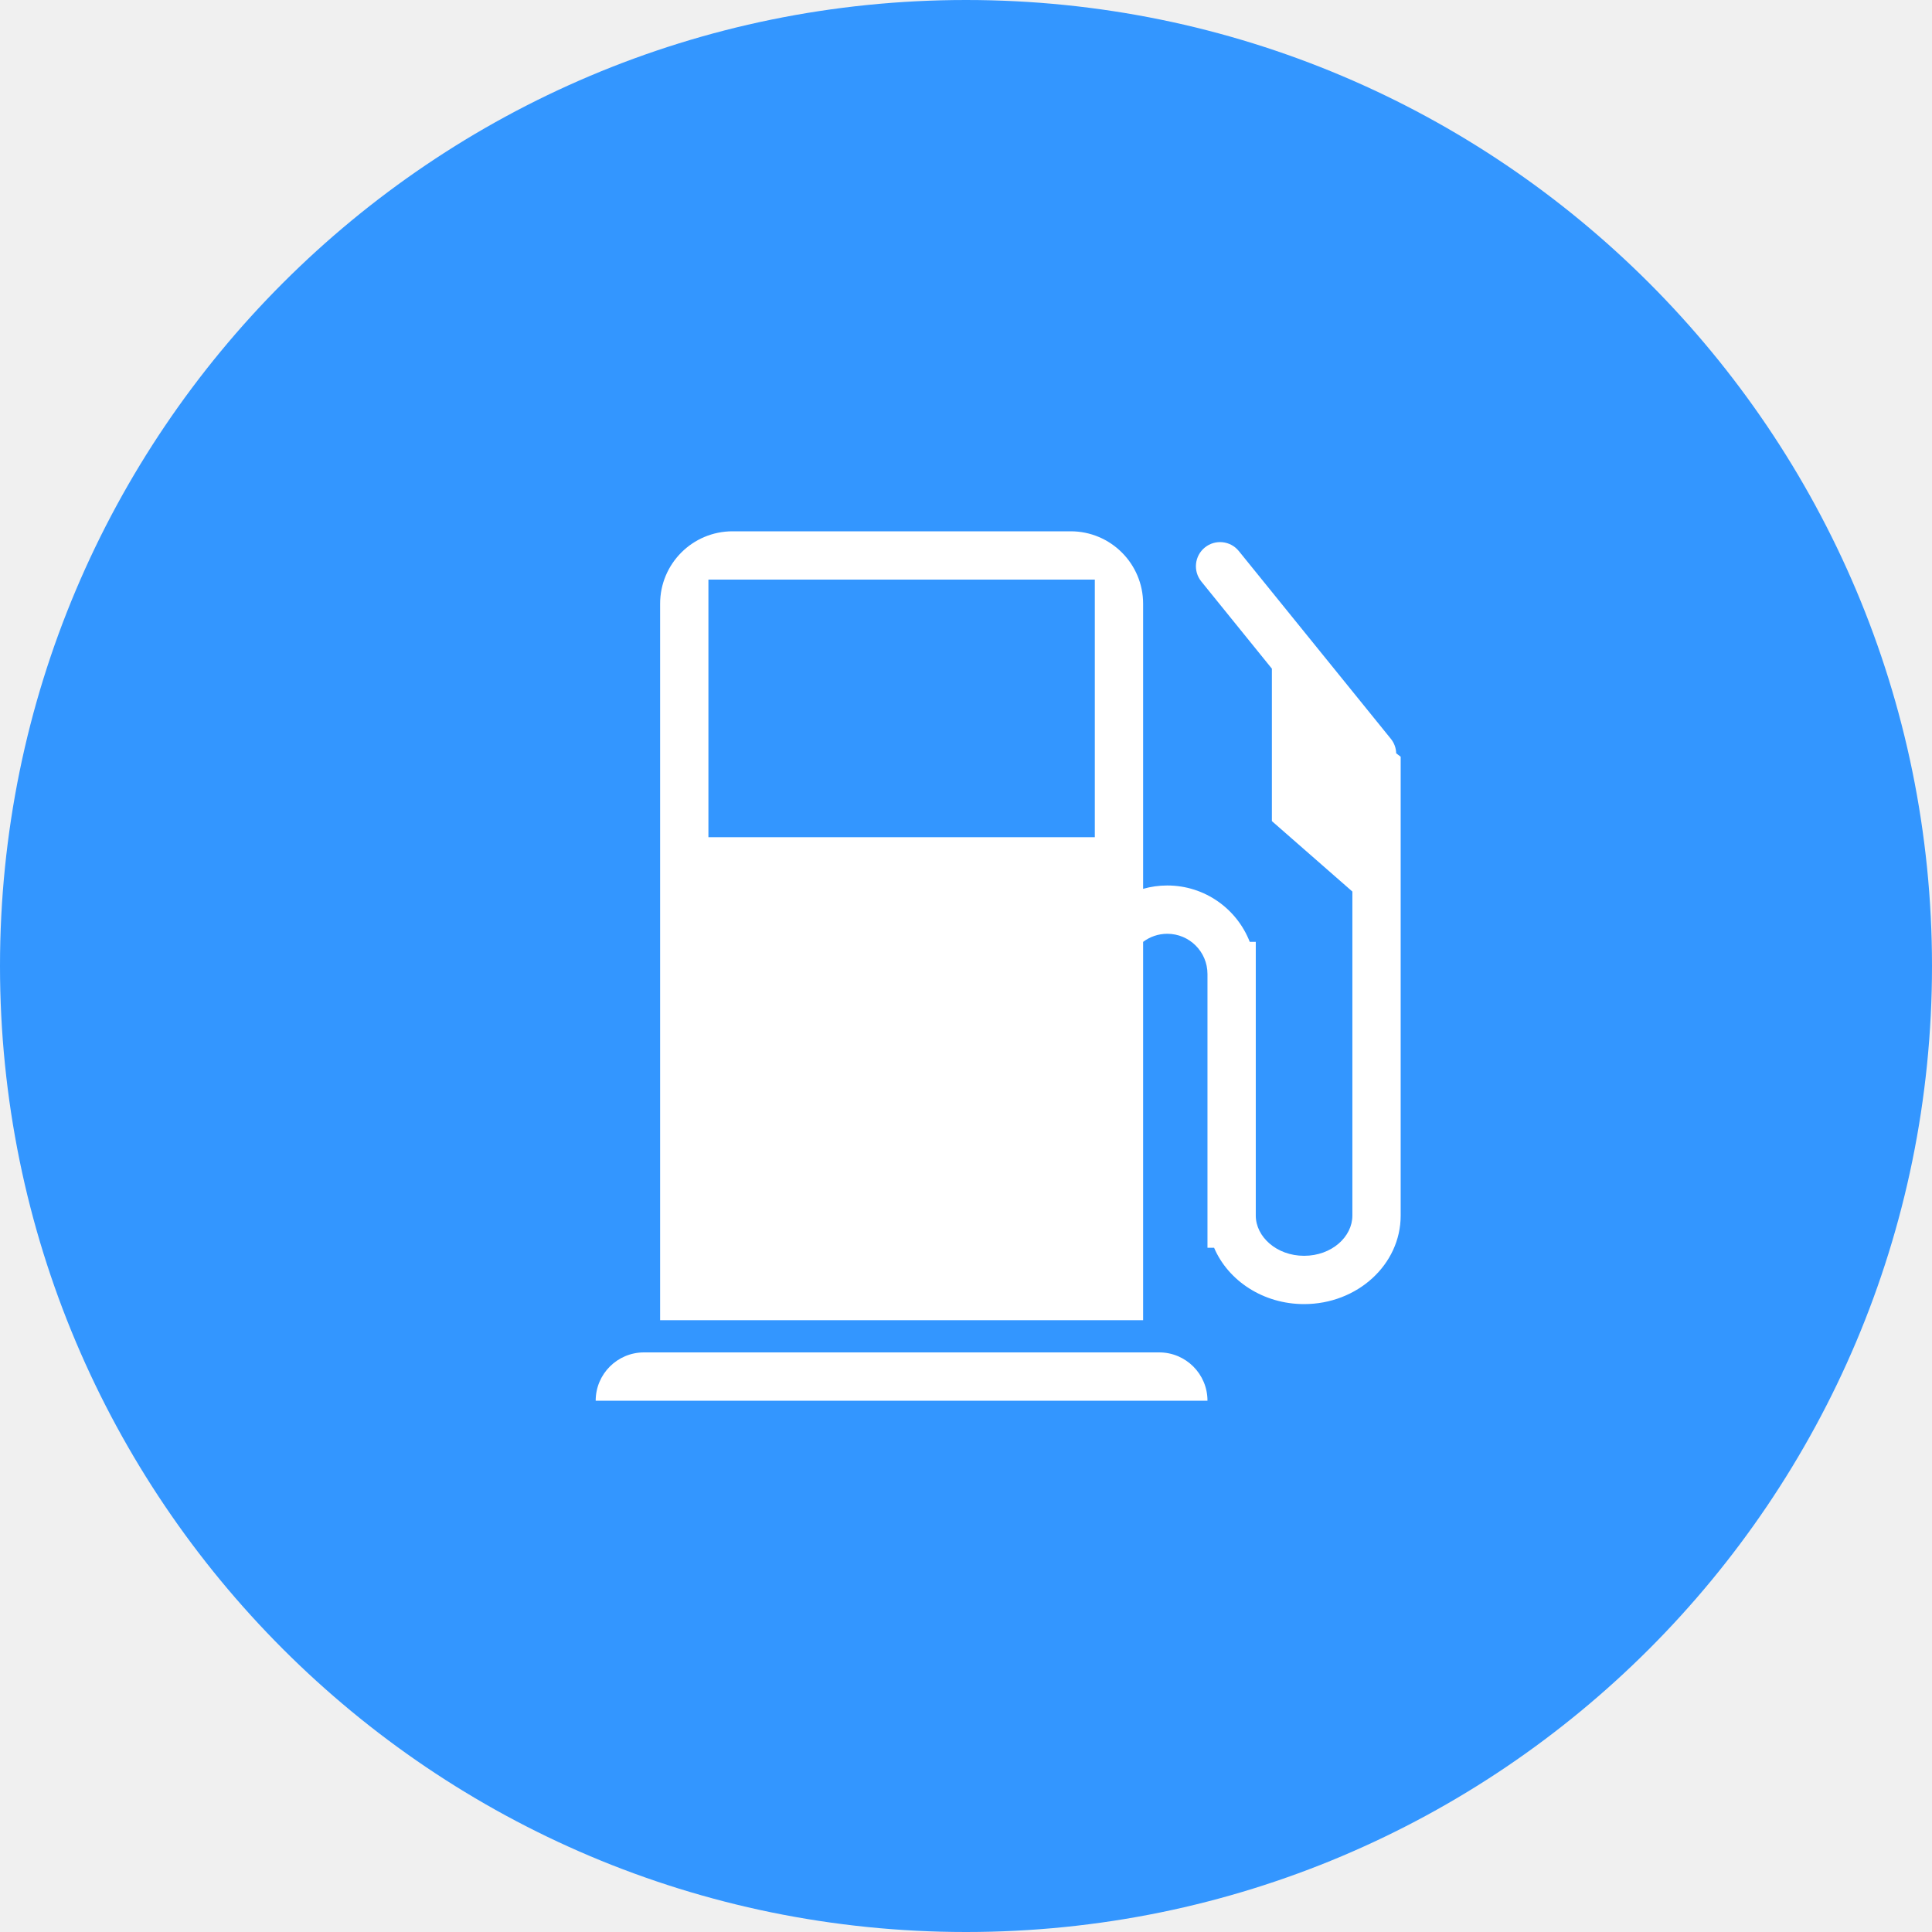
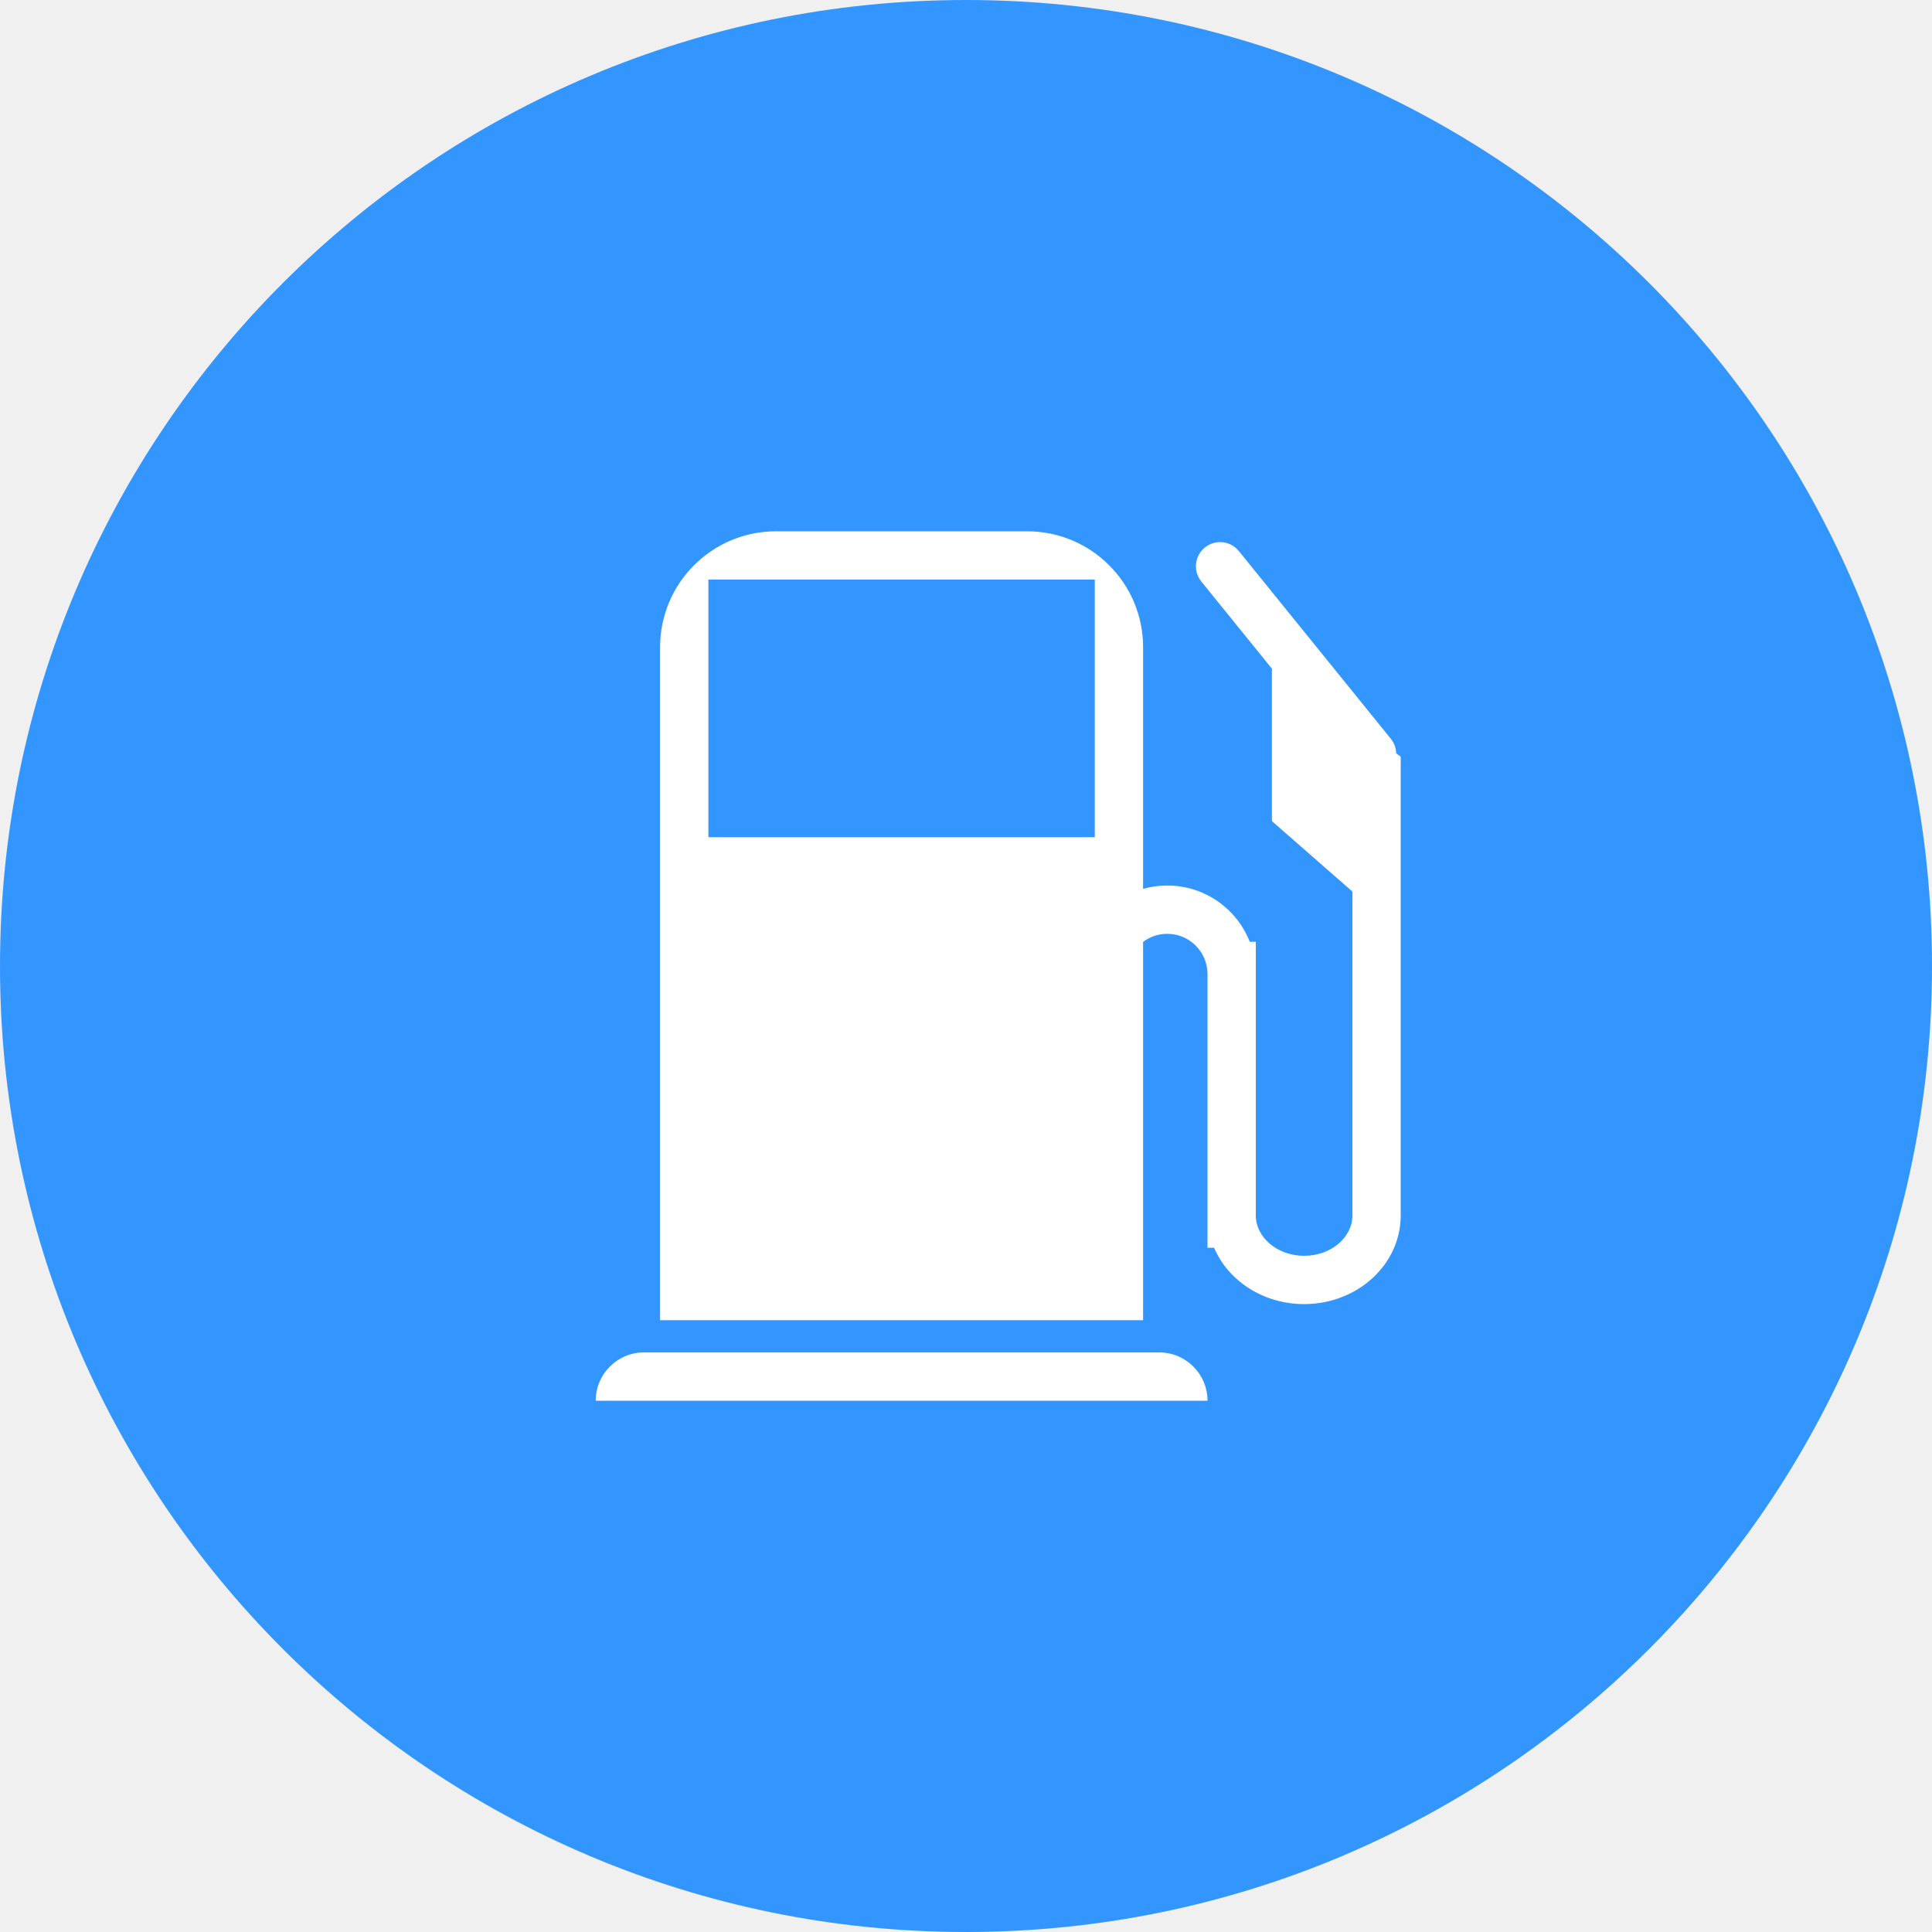
- <svg xmlns="http://www.w3.org/2000/svg" width="80" height="80" viewBox="0 0 80 80" fill="none">
-   <path fill-rule="evenodd" clip-rule="evenodd" d="M40 80C62.091 80 80 62.091 80 40C80 17.909 62.091 0 40 0C17.909 0 0 17.909 0 40C0 62.091 17.909 80 40 80Z" fill="#3396FF" />
-   <path fill-rule="evenodd" clip-rule="evenodd" d="M30.334 22C28.676 22 27.334 23.343 27.334 25V54.666H47.334V39.001C47.612 38.791 47.959 38.666 48.334 38.666C49.254 38.666 49.999 39.412 49.999 40.332V50.334V51.667H50.273C50.856 53.033 52.307 54 53.999 54C56.209 54 57.999 52.36 57.999 50.334V41.334V38.999V38.667V32V31.334L57.813 31.193C57.808 30.98 57.735 30.768 57.59 30.59L51.297 22.818C50.95 22.389 50.32 22.323 49.891 22.67C49.461 23.018 49.396 23.648 49.743 24.077L52.666 27.688V34L55.999 36.917V38.999V41.334V50.334C55.999 51.214 55.142 52 53.999 52C52.861 52 51.999 51.211 51.999 50.334V40.332V38.999H51.749C51.216 37.633 49.888 36.666 48.334 36.666C47.987 36.666 47.652 36.714 47.334 36.805V25C47.334 23.343 45.991 22 44.334 22H30.334ZM26.666 56C25.562 56 24.666 56.895 24.666 58H49.999C49.999 56.895 49.104 56 47.999 56H26.666ZM29.334 24H45.334V34.666H29.334V24Z" fill="white" />
+ <svg xmlns="http://www.w3.org/2000/svg" width="50" height="50" viewBox="0 0 50 50" fill="none">
+   <path fill-rule="evenodd" clip-rule="evenodd" d="M25 50C38.807 50 50 38.807 50 25C50 11.193 38.807 0 25 0C11.193 0 0 11.193 0 25C0 38.807 11.193 50 25 50Z" fill="#3396FF" />
+   <path fill-rule="evenodd" clip-rule="evenodd" d="M20.083 13.75C18.426 13.75 17.083 15.093 17.083 16.75V34.167H29.583V24.376C29.758 24.244 29.974 24.167 30.208 24.167C30.784 24.167 31.25 24.633 31.25 25.208V32.292H31.421C31.785 33.146 32.692 33.75 33.75 33.75C35.131 33.75 36.25 32.725 36.25 31.459V25.833V24.374V20H36.25V19.583L36.133 19.496C36.13 19.363 36.084 19.23 35.994 19.119L32.061 14.261C31.843 13.993 31.45 13.952 31.182 14.169C30.913 14.386 30.872 14.78 31.089 15.048L32.917 17.305V21.25L35 23.073V24.374V25.833V31.459C35 32.009 34.464 32.5 33.75 32.5C33.038 32.5 32.5 32.007 32.5 31.459V24.374H32.344C32.01 23.521 31.18 22.917 30.208 22.917C29.992 22.917 29.782 22.947 29.583 23.003V16.75C29.583 15.093 28.24 13.75 26.583 13.75H20.083ZM16.667 35C15.976 35 15.417 35.56 15.417 36.25H31.25C31.25 35.56 30.69 35 30 35H16.667ZM18.333 15H28.333V21.667H18.333V15Z" fill="white" />
</svg>
